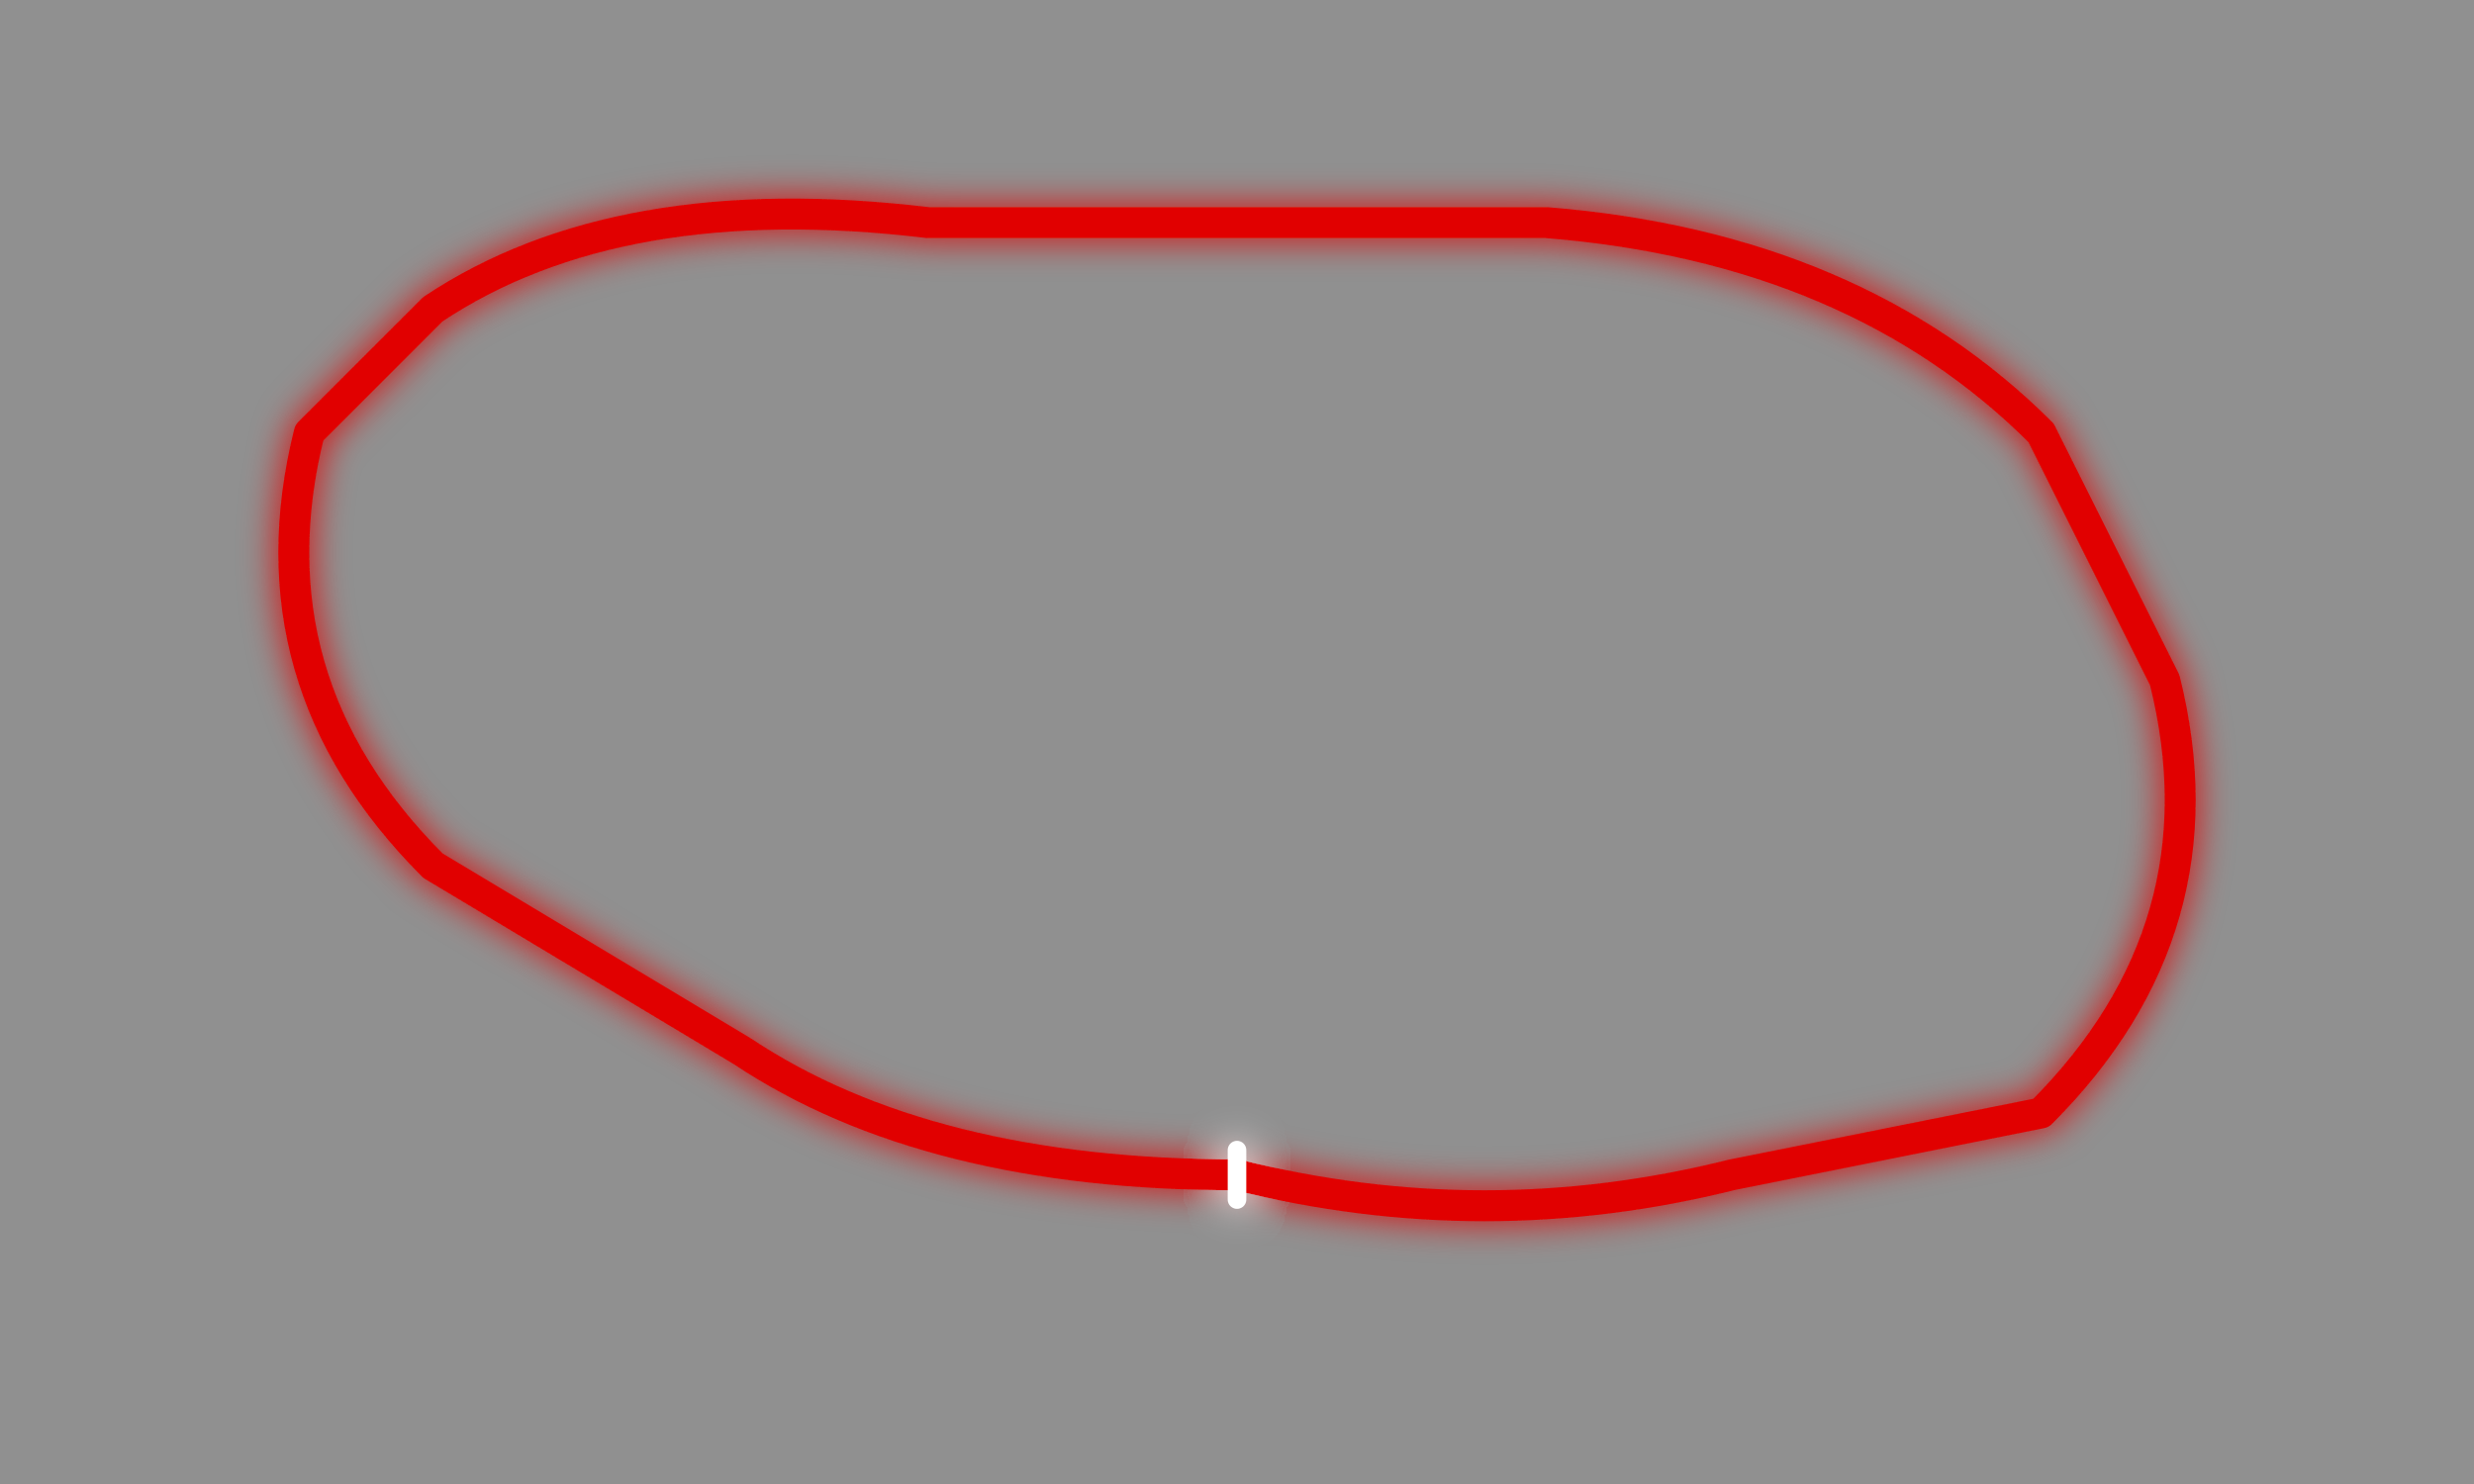
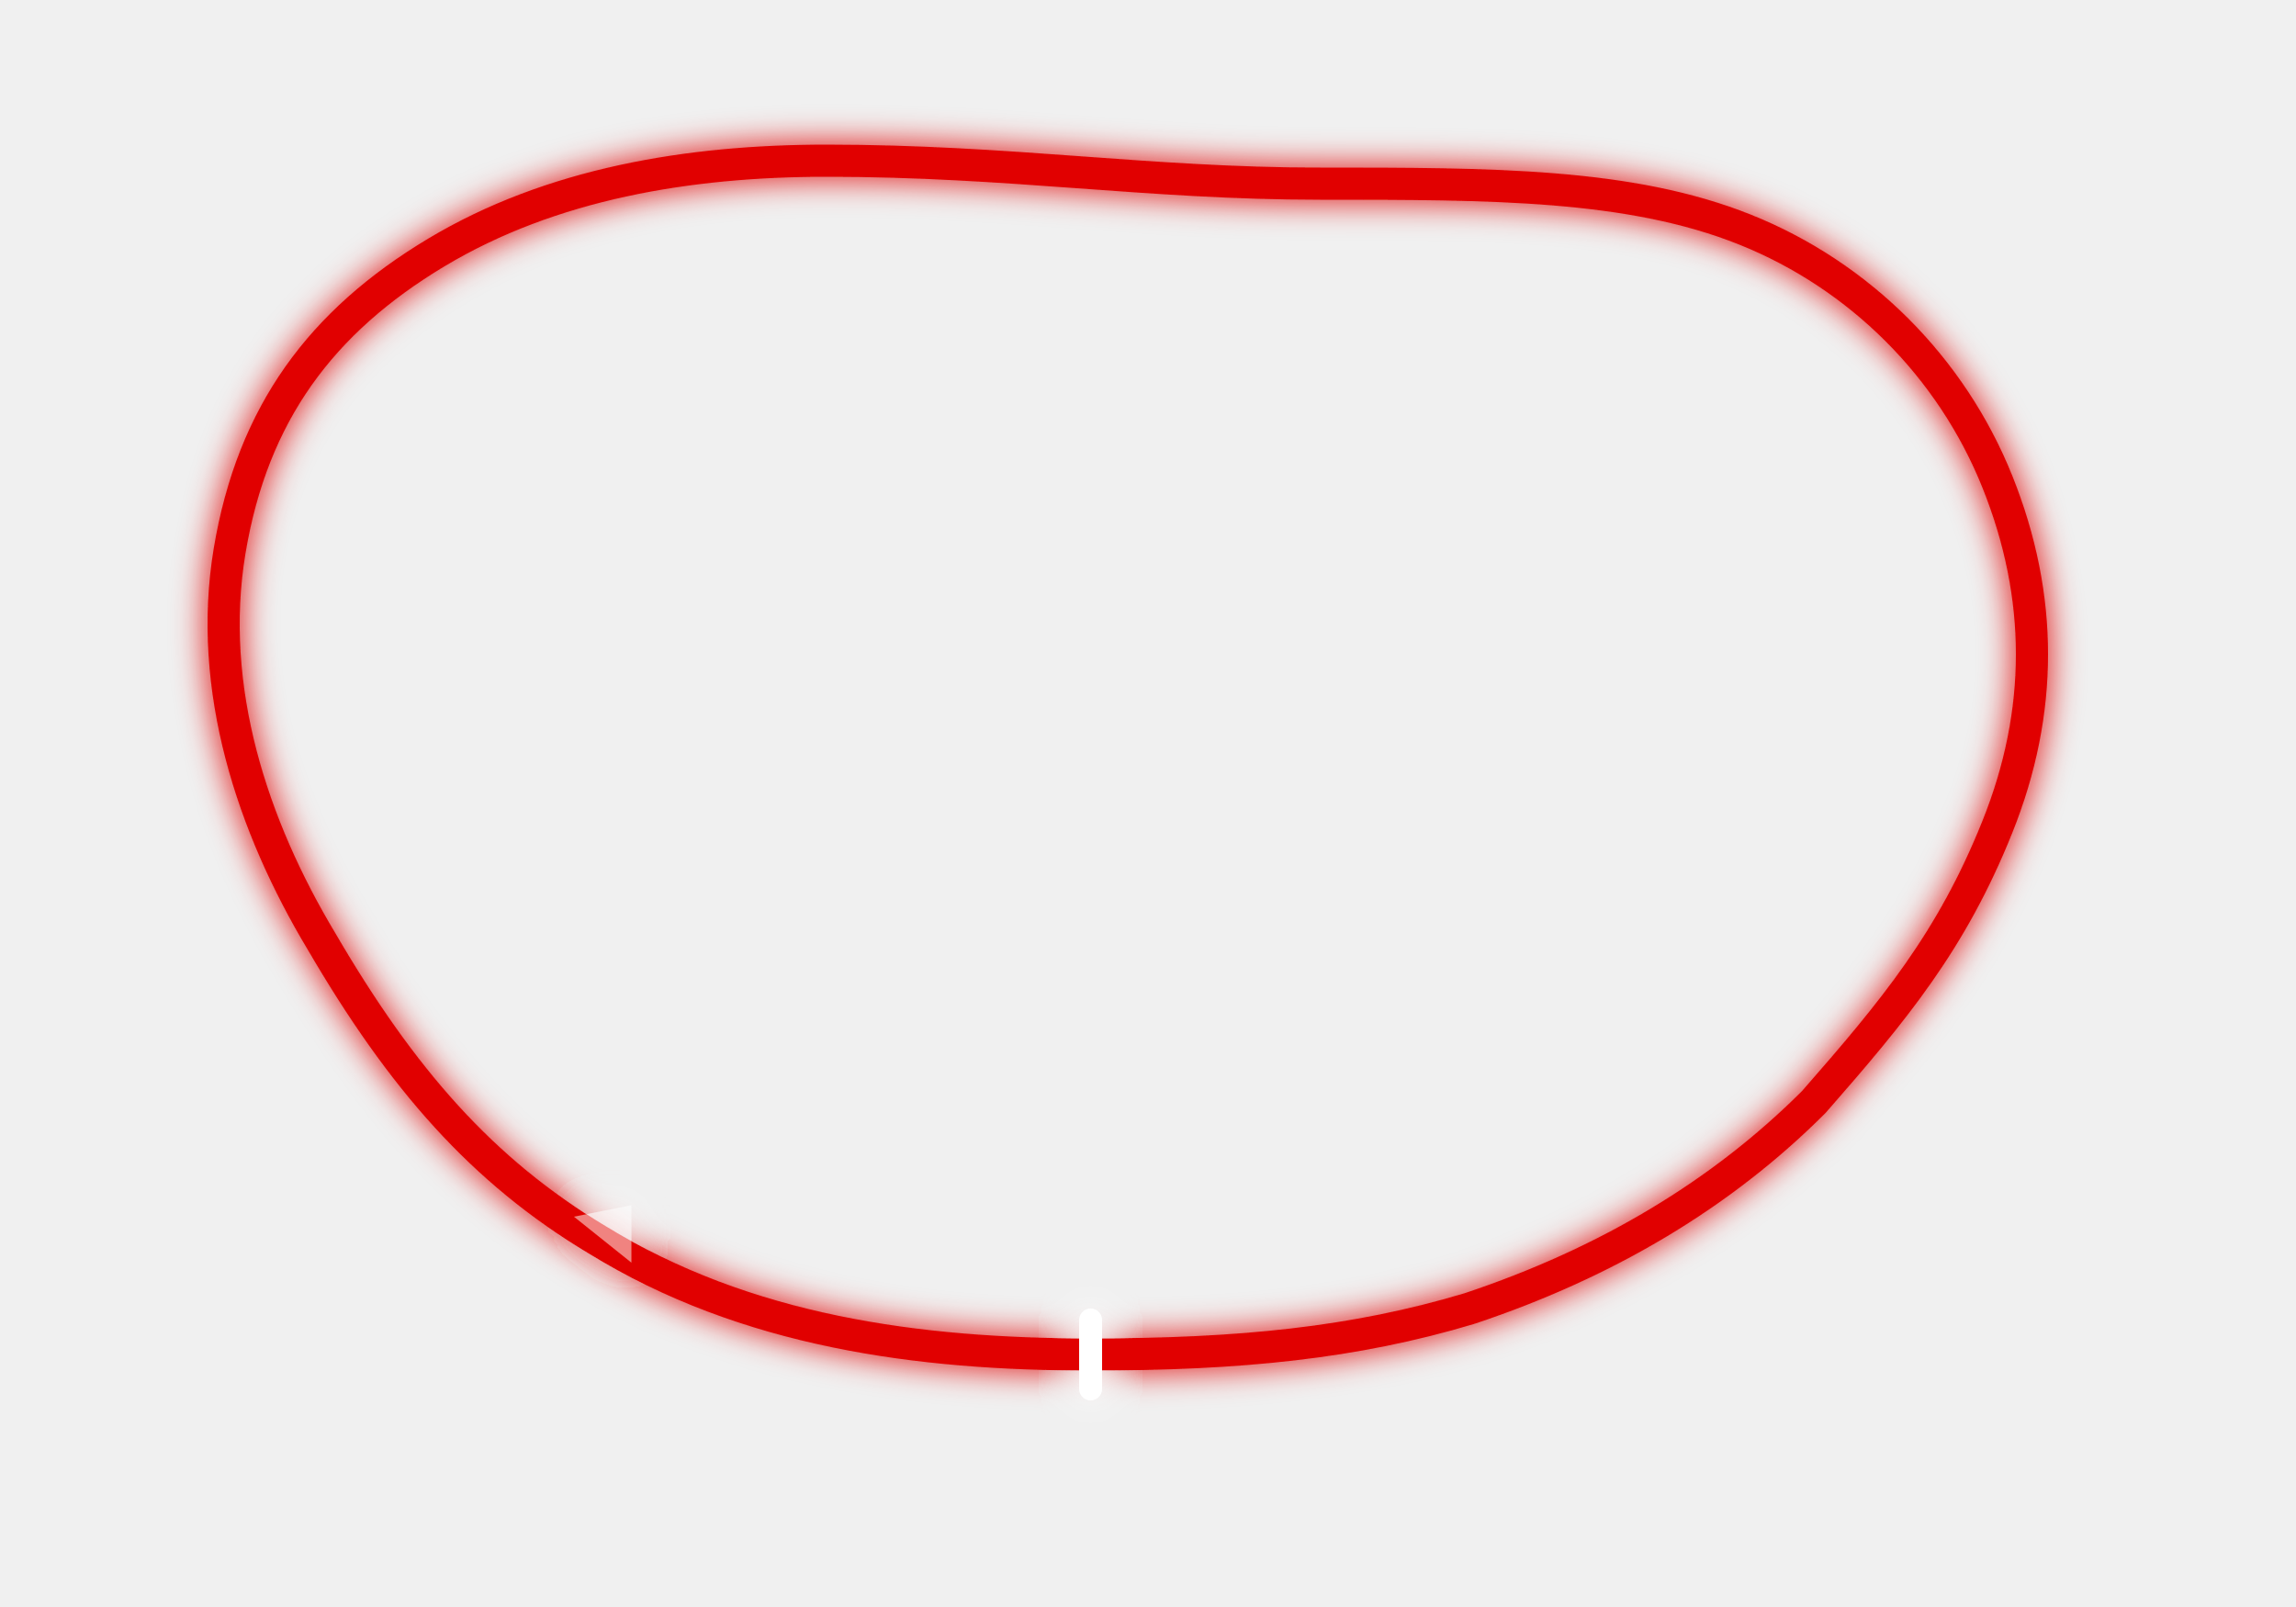
- <svg xmlns="http://www.w3.org/2000/svg" viewBox="0 0 200 120">
+ <svg xmlns="http://www.w3.org/2000/svg" viewBox="0 0 200 140">
  <defs>
-     <filter id="glow-australia" x="-20%" y="-20%" width="140%" height="140%">
-       <feGaussianBlur stdDeviation="1.5" result="blur" />
+     <filter id="gl" x="-20%" y="-20%" width="140%" height="140%">
+       <feGaussianBlur stdDeviation="1.5" result="b" />
      <feMerge>
-         <feMergeNode in="blur" />
+         <feMergeNode in="b" />
        <feMergeNode in="SourceGraphic" />
      </feMerge>
    </filter>
  </defs>
-   <rect width="200" height="120" fill="rgba(0,0,0,0.4)" />
-   <g filter="url(#glow-australia)">
-     <path d="M 100 95              Q 75 95 60 85              L 35 70              Q 20 55 25 35              L 35 25              Q 50 15 75 18              L 125 18              Q 150 20 165 35              L 175 55              Q 180 75 165 90              L 140 95              Q 120 100 100 95              Z" fill="none" stroke="#E10600" stroke-width="2.5" stroke-linejoin="round" stroke-linecap="round" />
-     <line x1="100" y1="93" x2="100" y2="97" stroke="#fff" stroke-width="1.5" stroke-linecap="round" />
+   <g filter="url(#gl)">
+     <path d="M 95 118 C 80 118 65 116 52 108 C 42 102 35 94 28 82 C 22 72 18 60 20 48 C 22 36 28 28 38 22 C 48 16 60 14 72 14 C 88 14 100 16 115 16 C 130 16 142 16 152 20 C 162 24 170 32 174 42 C 178 52 178 62 174 72 C 170 82 165 88 158 96 C 150 104 140 110 128 114 C 118 117 108 118 95 118 Z" fill="none" stroke="#E10600" stroke-width="2.8" stroke-linejoin="round" stroke-linecap="round" />
+     <line x1="95" y1="115" x2="95" y2="121" stroke="#fff" stroke-width="2" stroke-linecap="round" />
+     <polygon points="55,110 50,106 55,105" fill="#fff" opacity=".5" />
  </g>
</svg>
